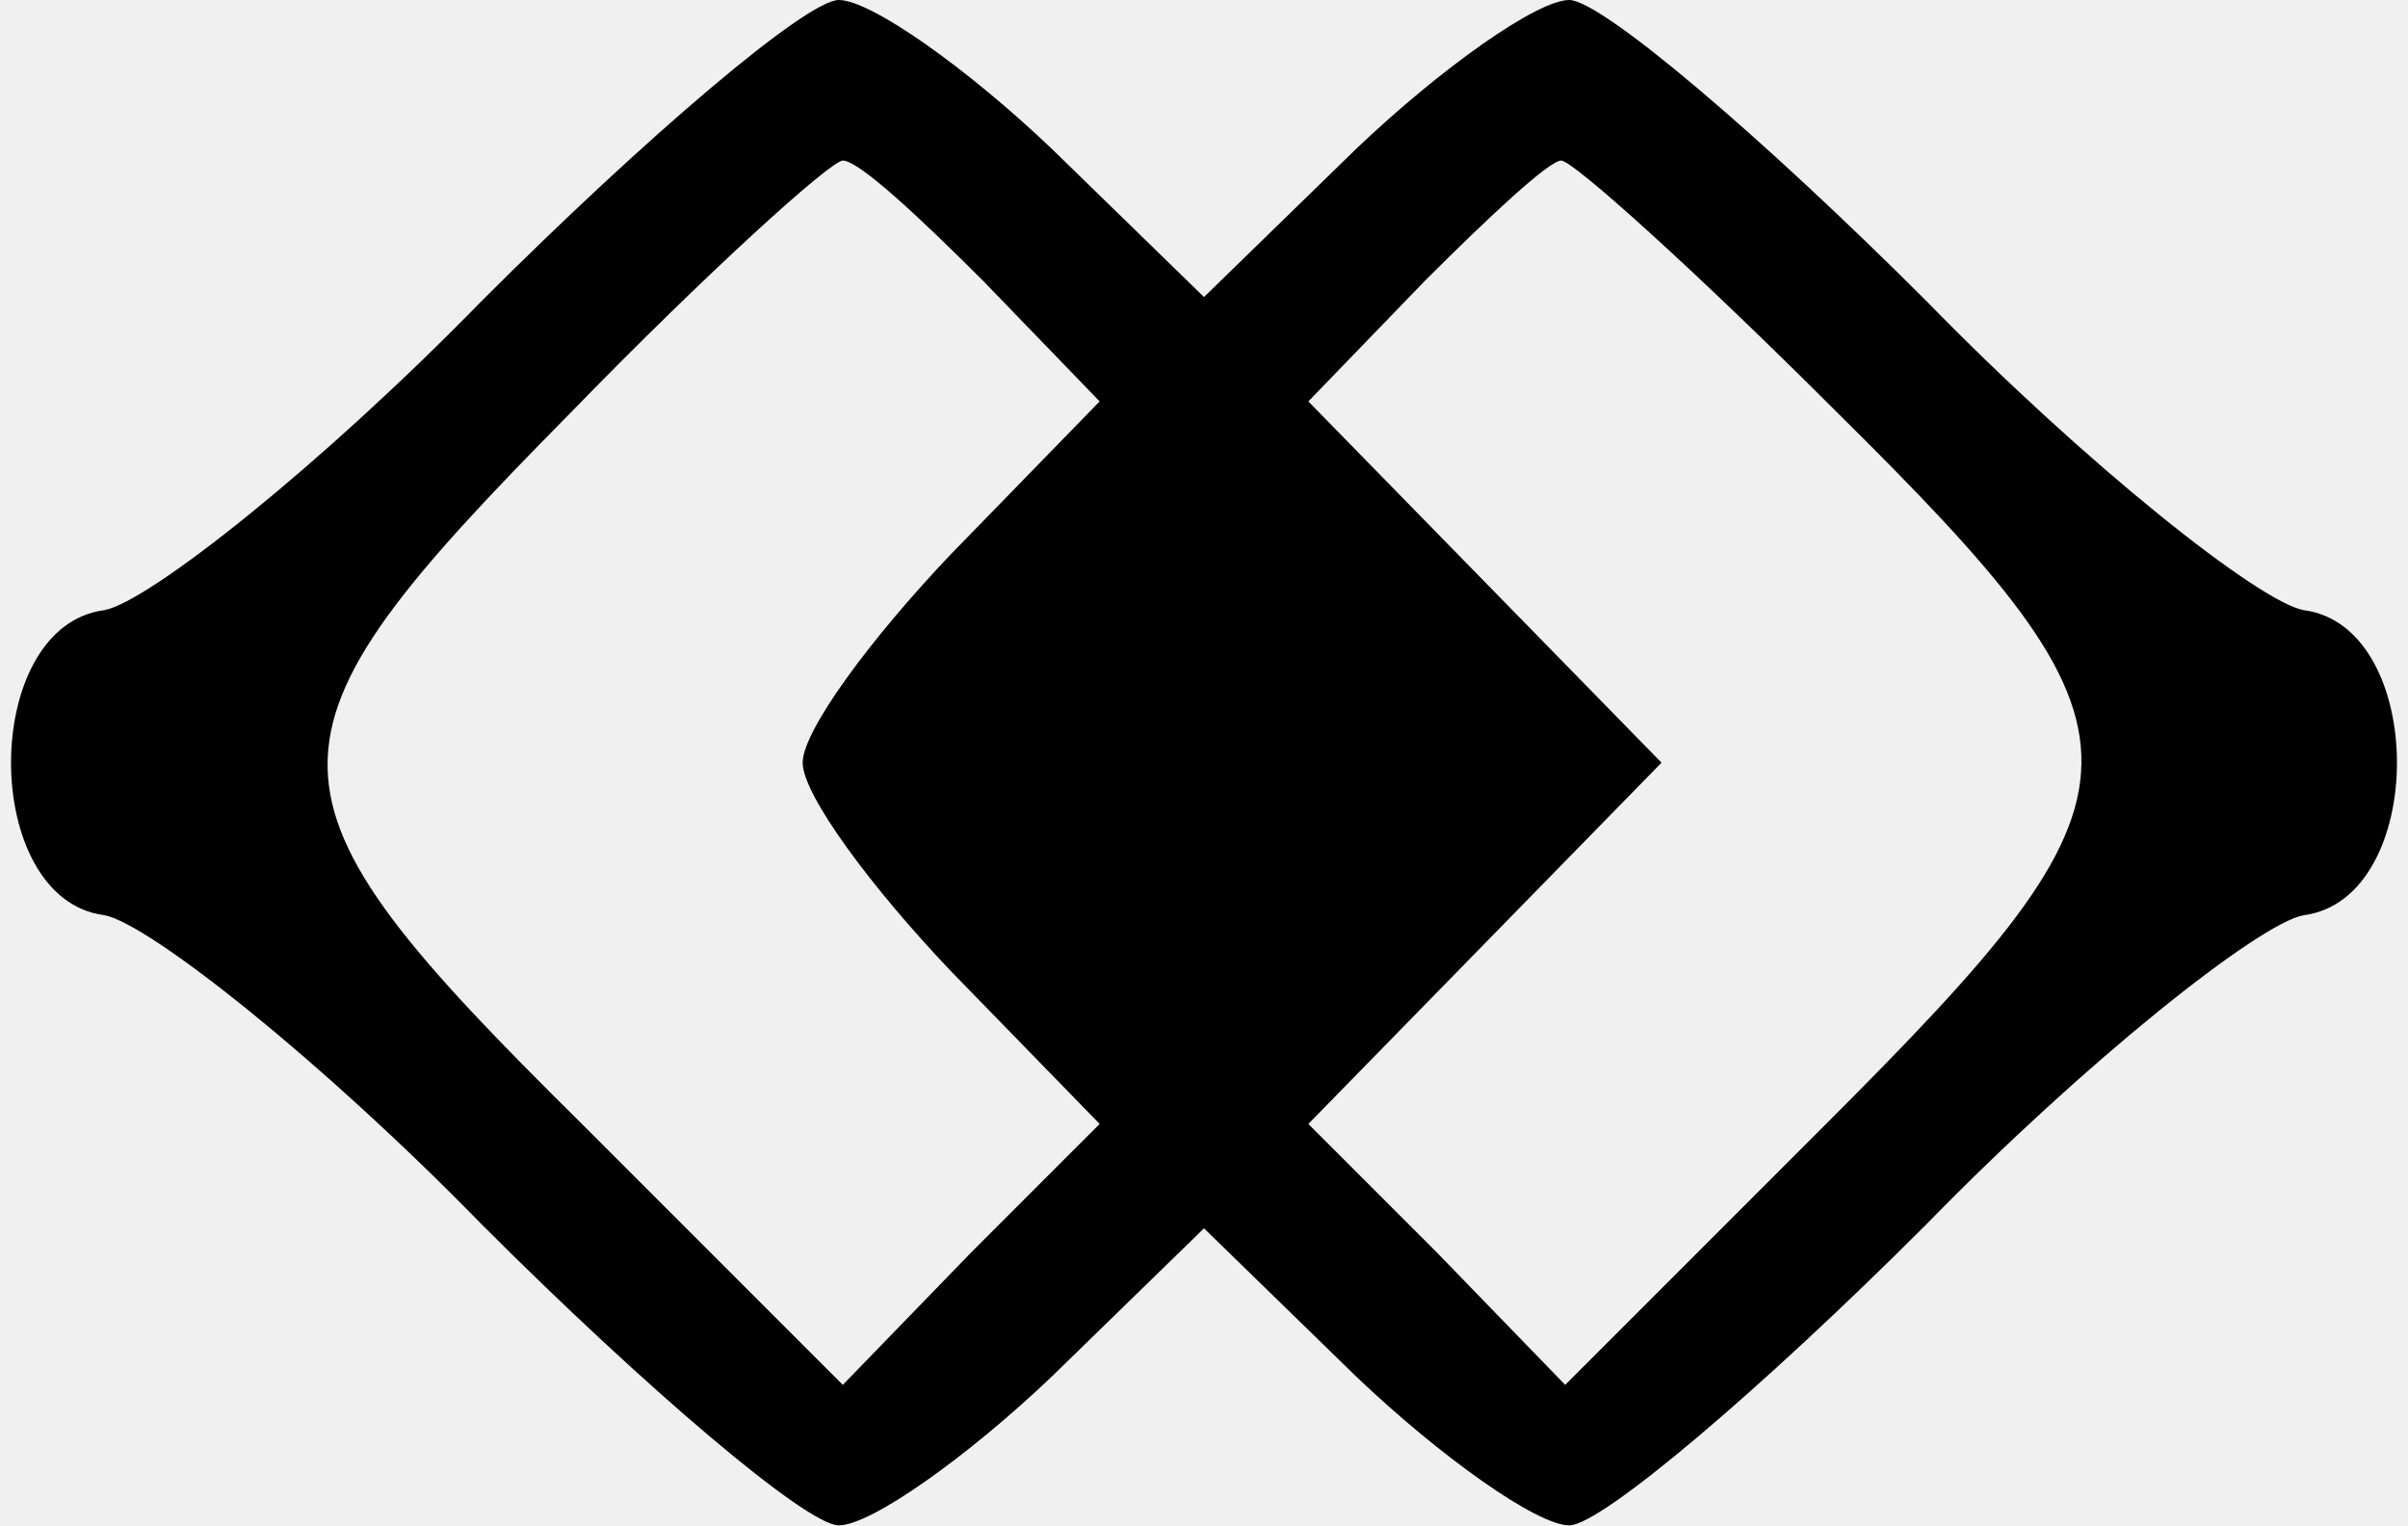
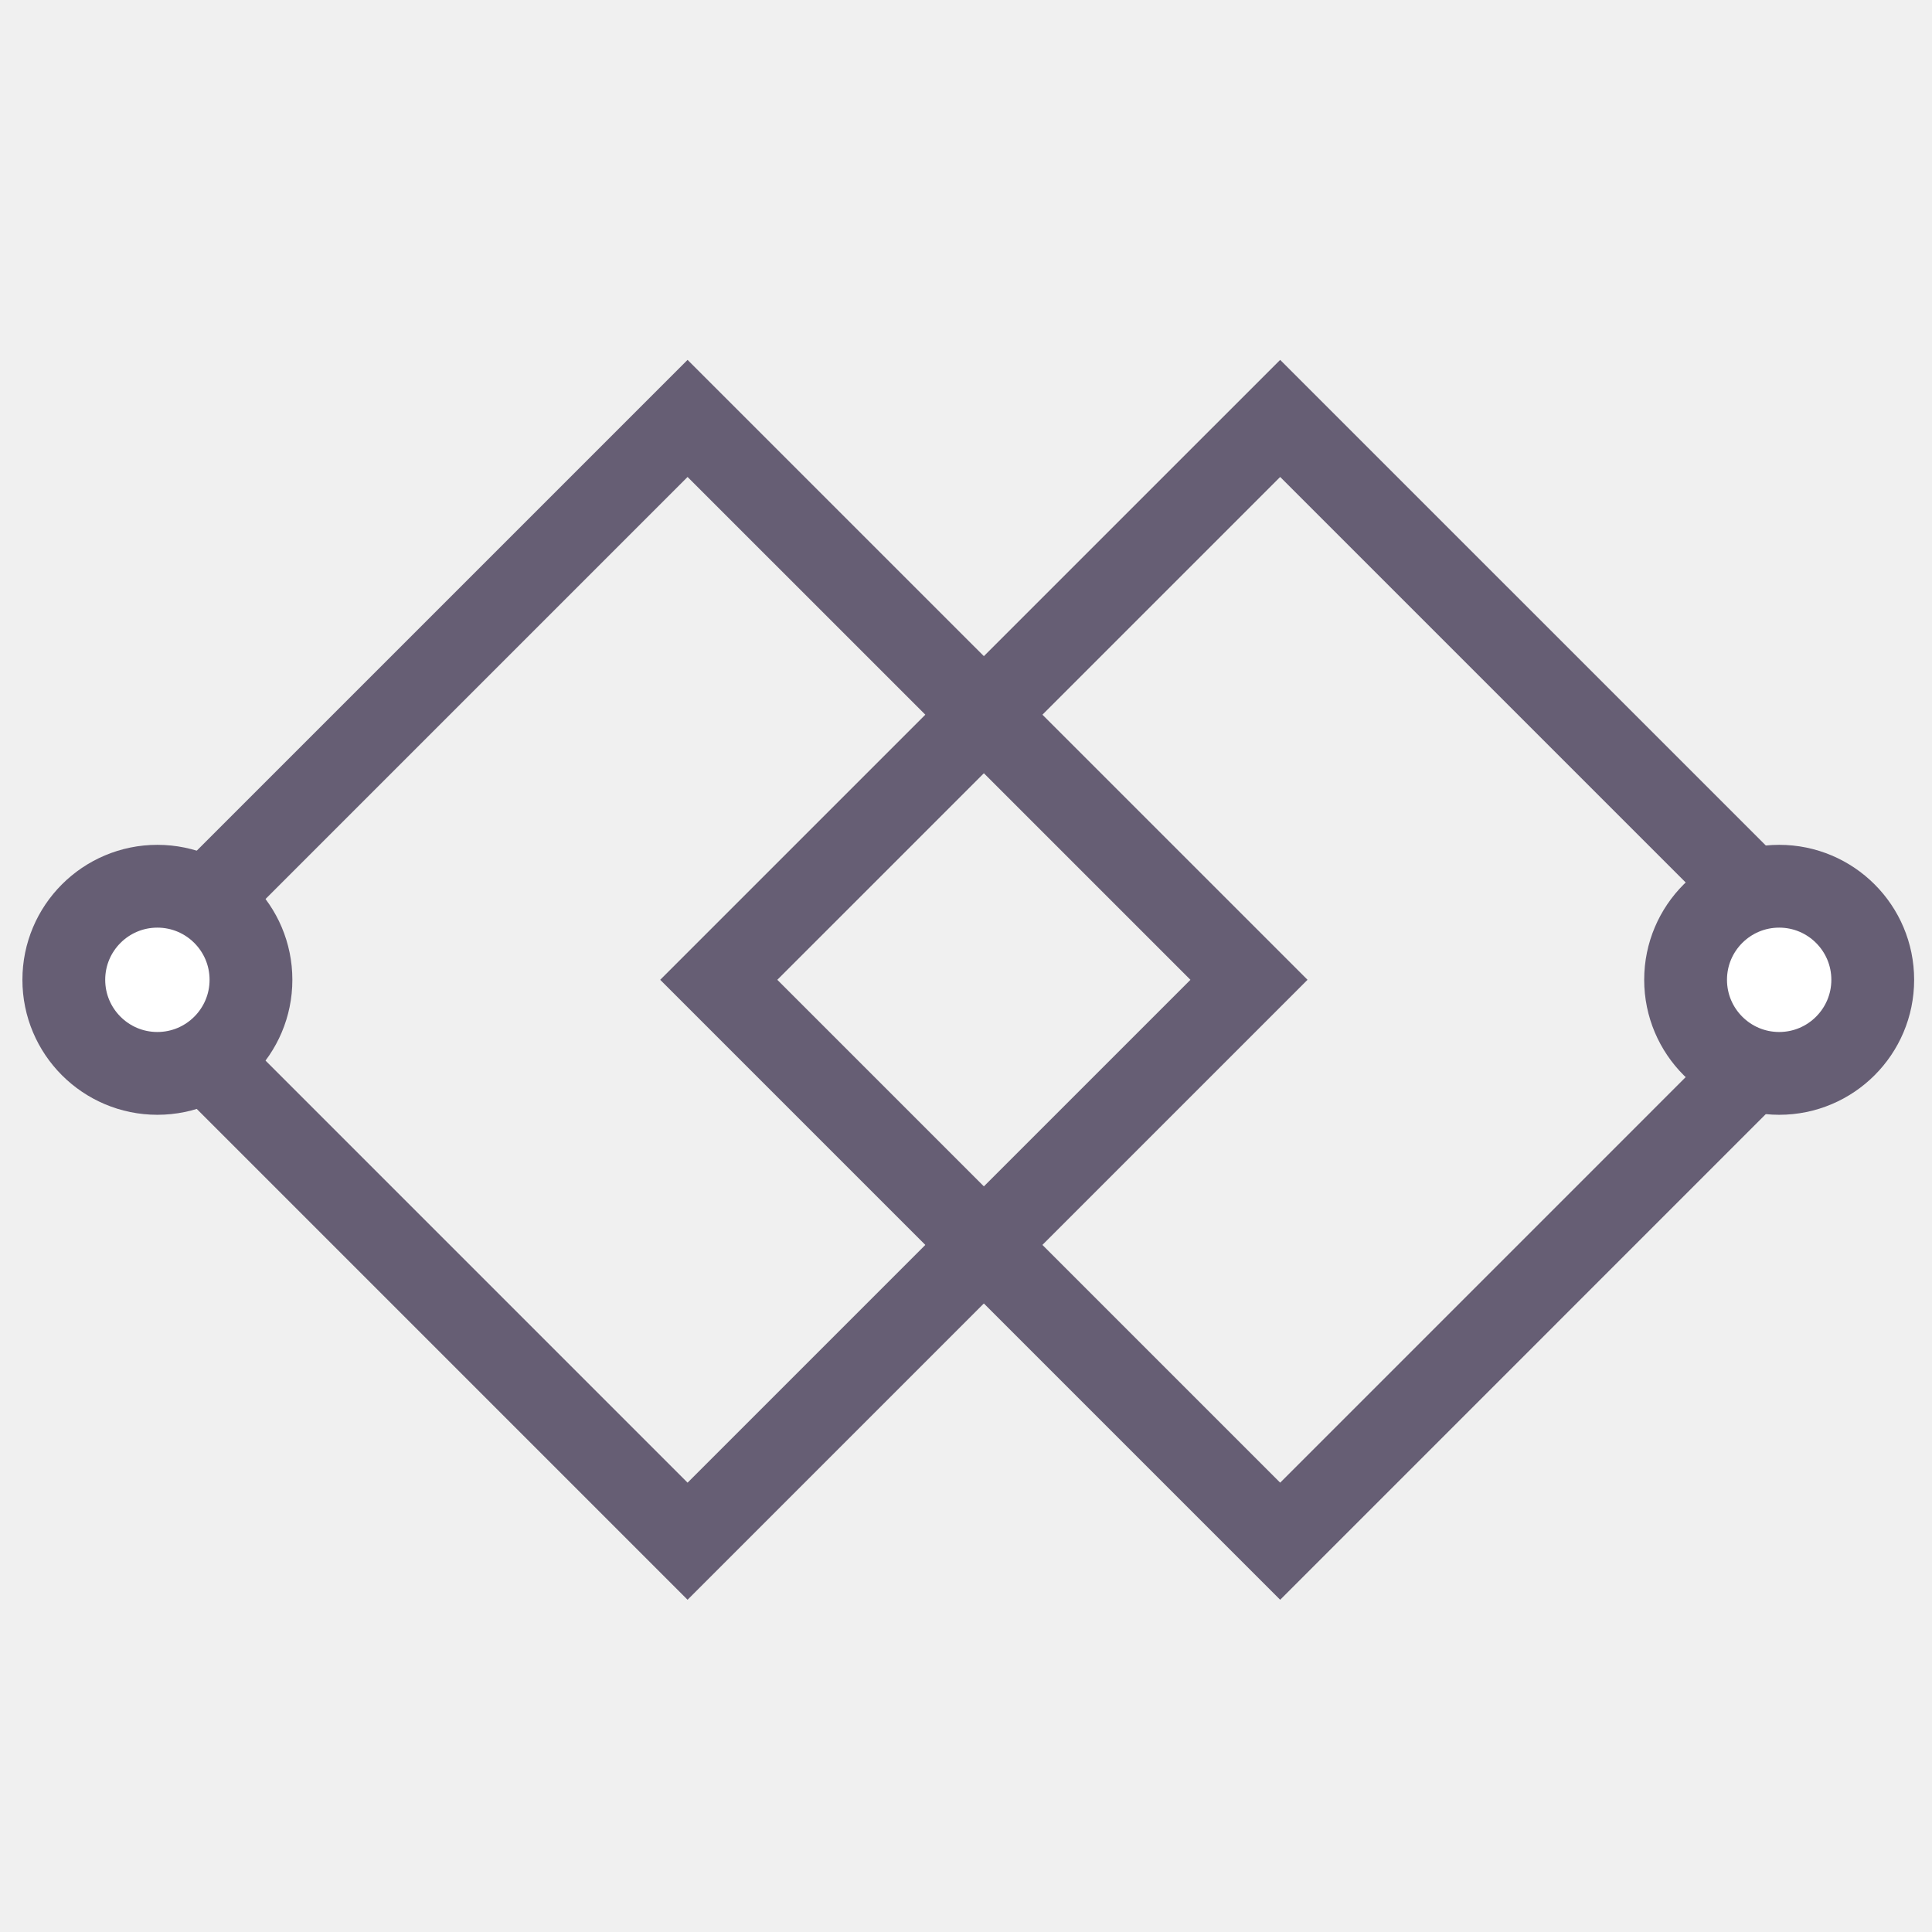
- <svg xmlns="http://www.w3.org/2000/svg" version="1.0" width="60pt" height="38pt" viewBox="0 0 60 38" preserveAspectRatio="xMidYMid meet">
-   <g transform="translate(0,38) scale(0.1,-0.1)" fill="#000000" stroke="none">
-     <path d="M120 305 c-40 -41 -83 -75 -94 -77 -31 -4 -31 -72 0 -76 11 -2 54 -36 94 -77 41 -41 81 -75 89 -75 8 0 32 17 53 37 l38 37 38 -37 c21 -20 45 -37 53 -37 8 0 48 34 89 75 40 41 83 75 94 77 31 4 31 72 0 76 -11 2 -54 36 -94 77 -41 41 -81 75 -89 75 -8 0 -32 -17 -53 -37 l-38 -37 -38 37 c-21 20 -45 37 -53 37 -8 0 -48 -34 -89 -75z m125 5 l29 -30 -37 -38 c-20 -21 -37 -44 -37 -52 0 -8 17 -31 37 -52 l37 -38 -32 -32 -32 -33 -65 65 c-84 83 -84 95 -3 177 34 35 65 63 68 63 4 0 19 -14 35 -30z m212 -32 c83 -82 82 -94 -2 -178 l-65 -65 -32 33 -32 32 44 45 44 45 -44 45 -44 45 29 30 c16 16 31 30 34 30 3 0 34 -28 68 -62z" />
+ <svg xmlns="http://www.w3.org/2000/svg" version="1.1" x="0px" y="0px" width="70px" height="70px" viewBox="0 0 70 70" enable-background="new 0 0 70 70" xml:space="preserve">
+   <g id="Layer_1">
+     <path fill-rule="evenodd" clip-rule="evenodd" fill="none" stroke="#665E74" stroke-width="3" stroke-miterlimit="10" d="   M26.042,35.5l20.341-20.34L66.723,35.5L46.383,55.841L26.042,35.5z" />
+     <path fill-rule="evenodd" clip-rule="evenodd" fill="#FFFFFF" stroke="#665E74" stroke-width="3" stroke-miterlimit="10" d="   M64.463,32.11c1.871,0,3.39,1.518,3.39,3.39s-1.519,3.391-3.39,3.391   c-1.872,0-3.391-1.519-3.391-3.391S62.591,32.11,64.463,32.11z" />
+   </g>
+   <g id="Layer_1_copy">
+     <path fill-rule="evenodd" clip-rule="evenodd" fill="none" stroke="#665E74" stroke-width="3" stroke-miterlimit="10" d="   M4.572,35.5l20.34-20.34L45.253,35.5L24.912,55.841L4.572,35.5z" />
+     <path fill-rule="evenodd" clip-rule="evenodd" fill="#FFFFFF" stroke="#665E74" stroke-width="3" stroke-miterlimit="10" d="   M5.702,32.11c1.872,0,3.391,1.518,3.391,3.39s-1.519,3.391-3.391,3.391   S2.312,37.372,2.312,35.5S3.83,32.11,5.702,32.11z" />
  </g>
</svg>
